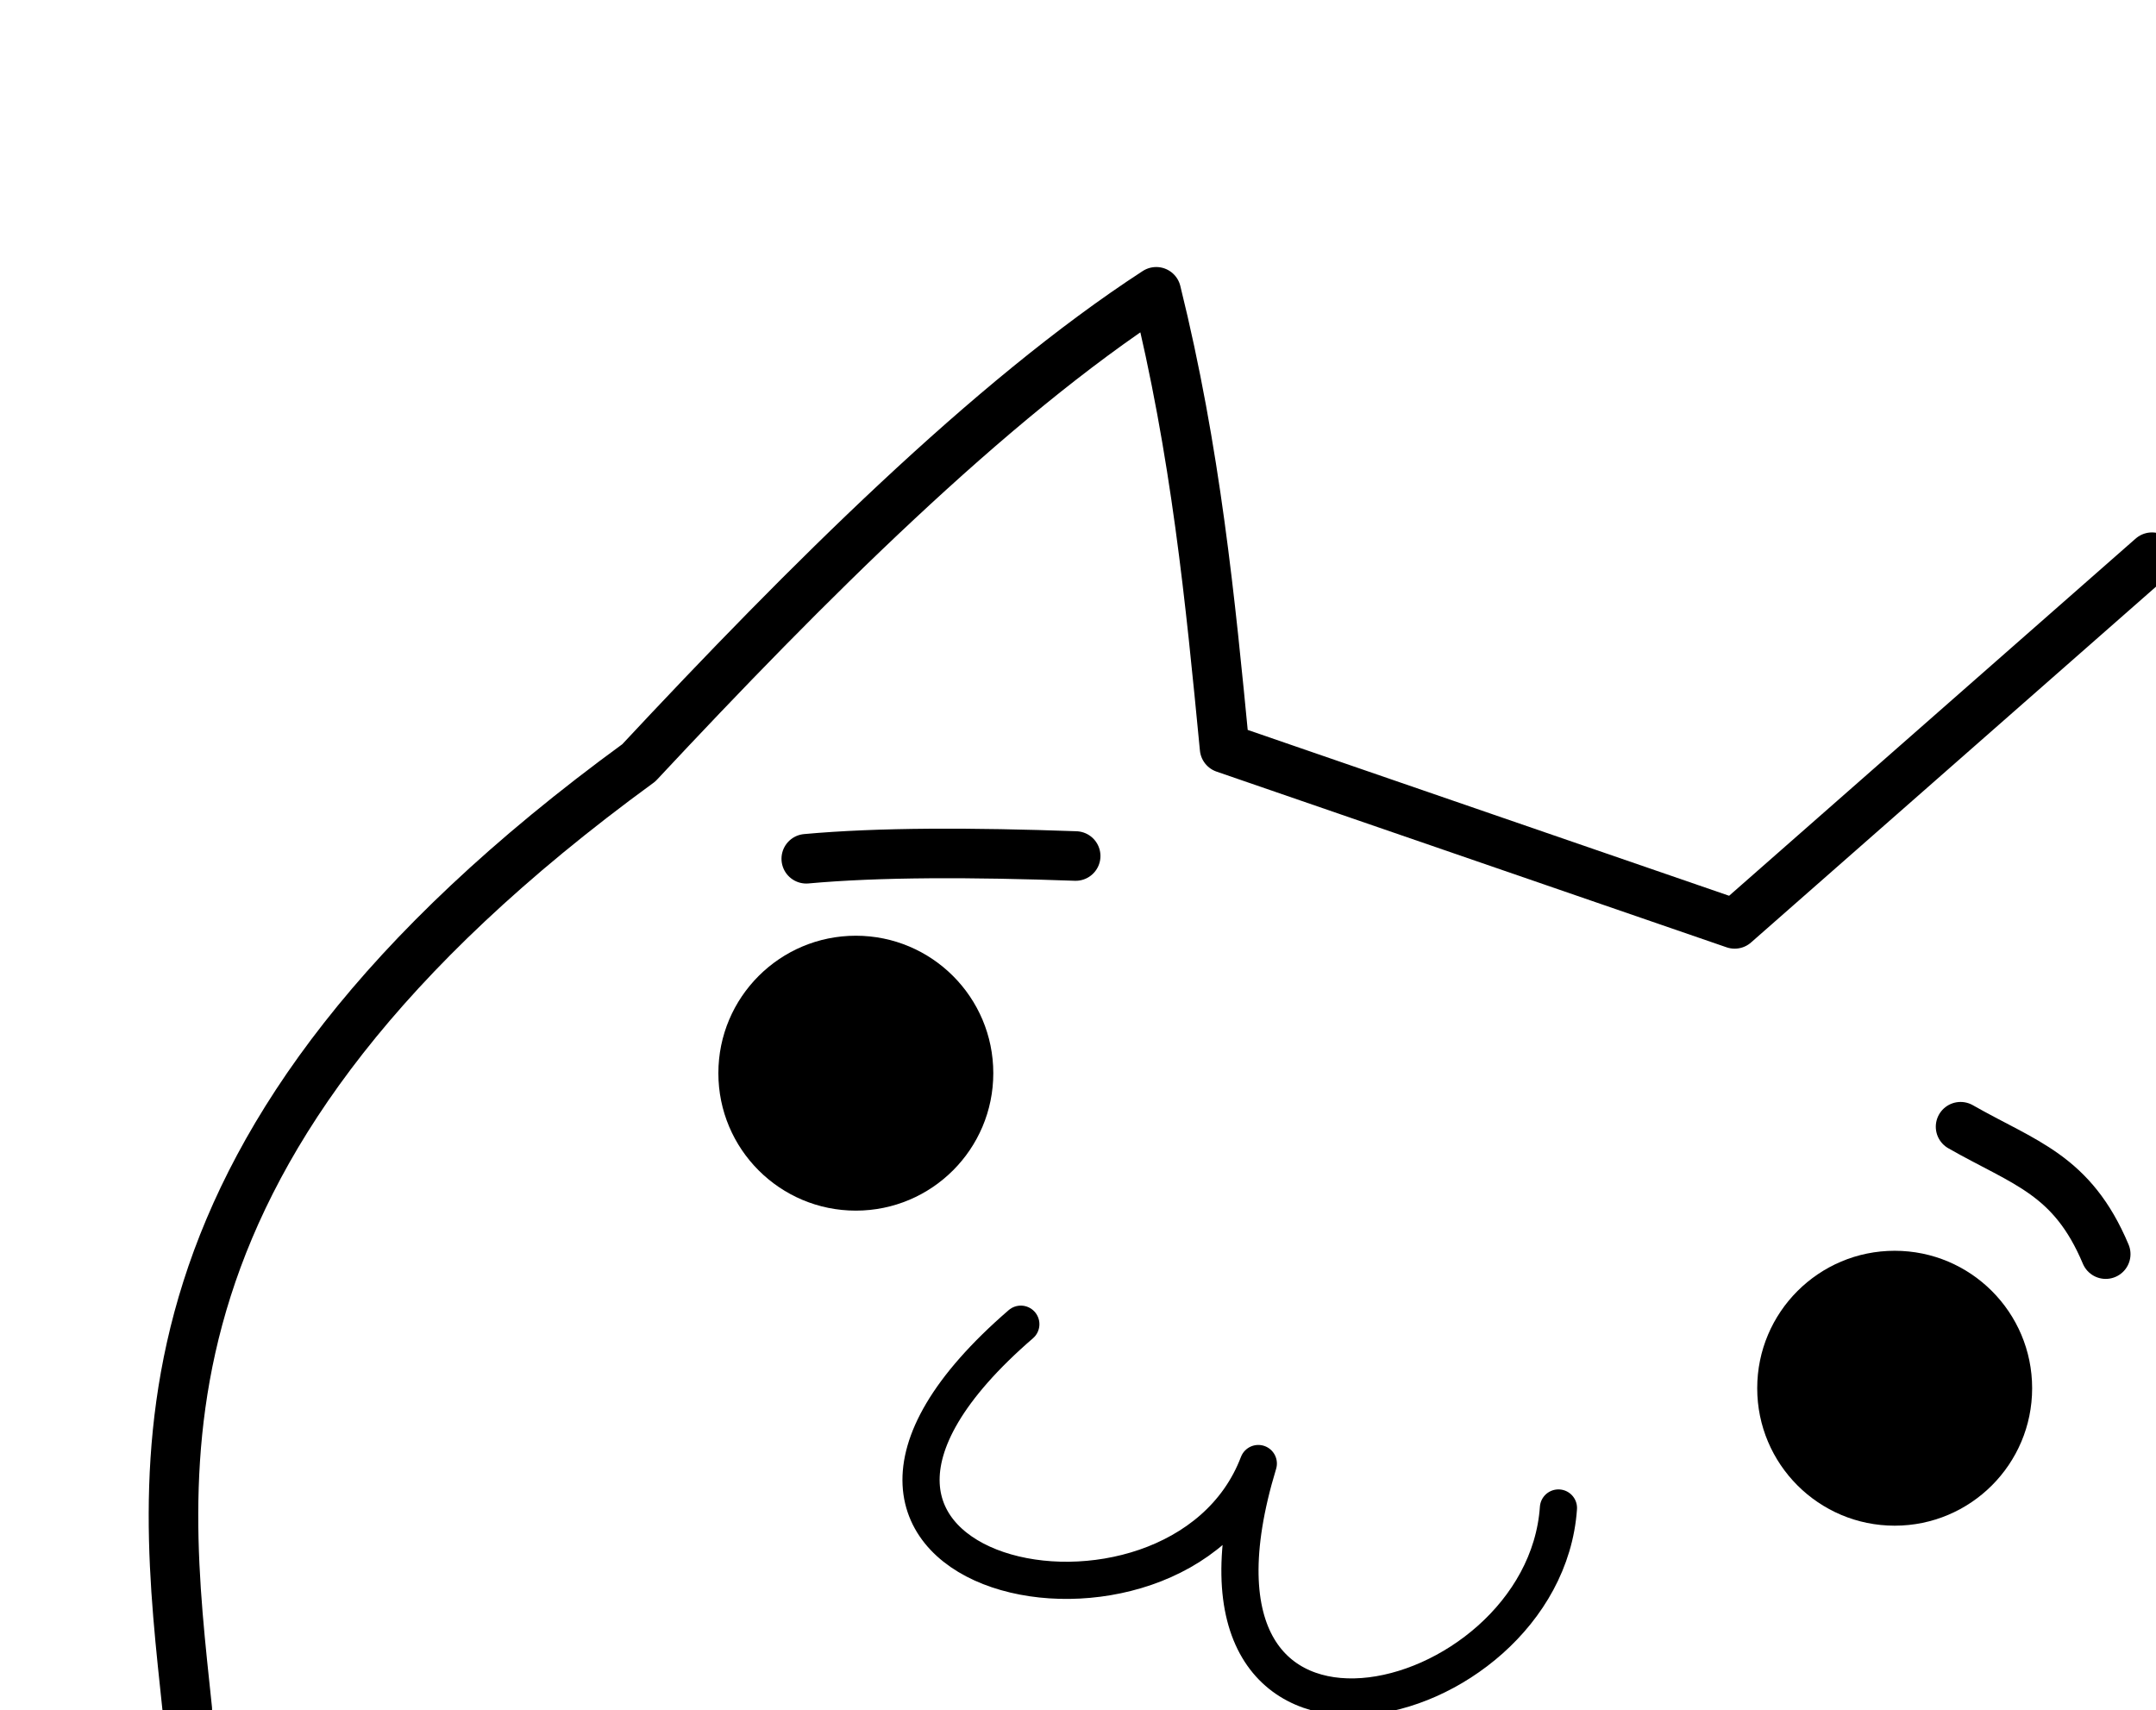
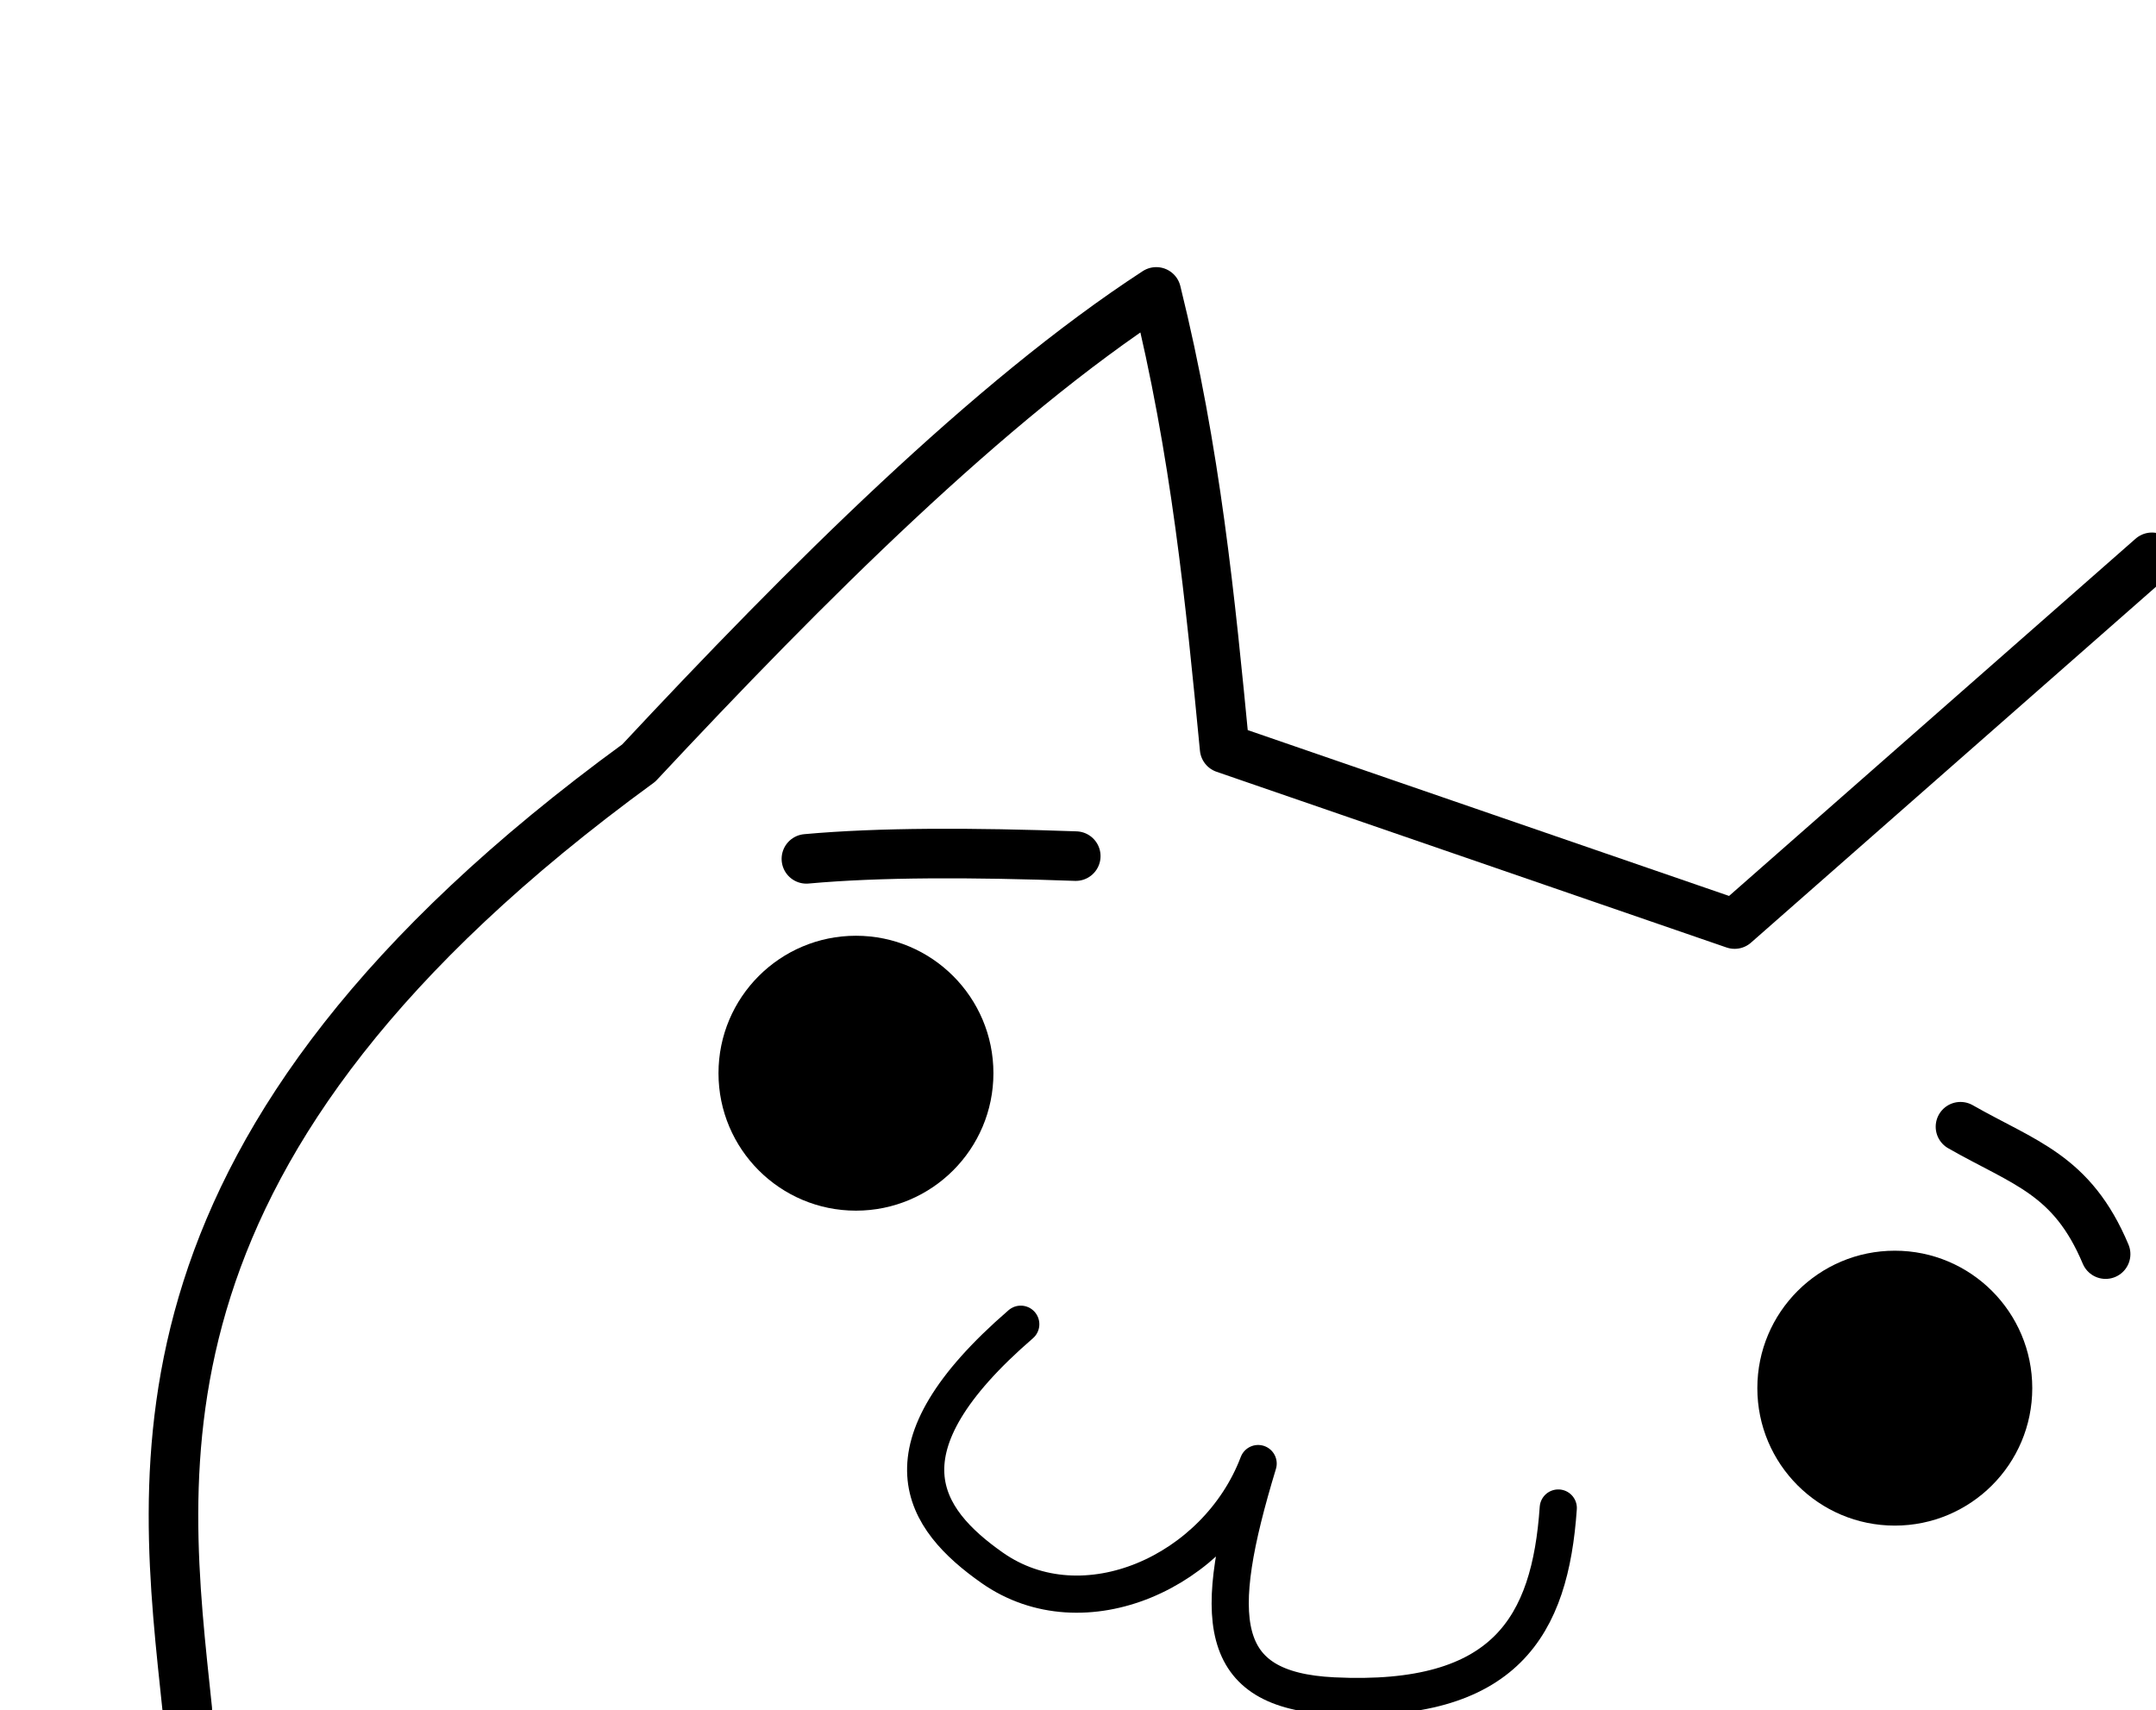
- <svg xmlns="http://www.w3.org/2000/svg" height="69" viewBox="0 0 87 69" width="87" version="1.1">
-   <path stroke-linejoin="round" d="m7.558 68.986c-1.02-9.758-2.929-22.775 18.22-38.202 6.741-7.221 14.136-14.623 20.879-19.008 1.598 6.455 2.18 12.437 2.758 18.417l20.583 7.091 16.841-14.798" stroke="#000" stroke-linecap="round" stroke-width="2" fill="none" />
-   <circle cx="34.535" cy="43.309" r="5.547" />
-   <circle cx="76.455" cy="56.023" r="5.547" />
+ <svg xmlns="http://www.w3.org/2000/svg" height="69" width="87" version="1.1" viewBox="0 0 87 69">
+   <path stroke-linejoin="round" d="m7.558 68.99c-1.02-9.758-2.929-22.78 18.22-38.2 6.741-7.221 14.14-14.62 20.88-19.01 1.598 6.455 2.18 12.44 2.758 18.42l20.58 7.091 16.84-14.8" stroke="#000" stroke-linecap="round" stroke-width="2" fill="none" />
+   <circle cy="43.31" cx="34.54" r="5.547" />
+   <circle cy="56.02" cx="76.46" r="5.547" />
  <g stroke-linejoin="round" stroke="#000" stroke-linecap="round" fill="none">
-     <path d="m41.193 53.439c-12.002 10.376 6.335 14.171 9.583 5.623-4.303 14.16 11.52 10.321 12.111 1.794" stroke-width="1.5" />
-     <path d="m79.114 45.47c2.589 1.477 4.502 1.92 5.857 5.141" stroke-width="2" />
-     <path d="m32.535 34.656c2.935-0.267 6.684-0.262 10.871-0.111" stroke-width="2" />
+     <path stroke-width="1.5" d="m41.19 53.44c-5.866 5.071-3.963 7.853-1.161 9.825 3.693 2.599 9.083 0.169 10.74-4.202-1.902 6.259-1.712 9.145 3.037 9.376 6.955 0.339 8.745-2.824 9.074-7.582" />
+     <path stroke-width="2" d="m79.11 45.47c2.589 1.477 4.502 1.92 5.857 5.141" />
+     <path stroke-width="2" d="m32.54 34.66c2.935-0.267 6.684-0.262 10.87-0.111" />
  </g>
</svg>
